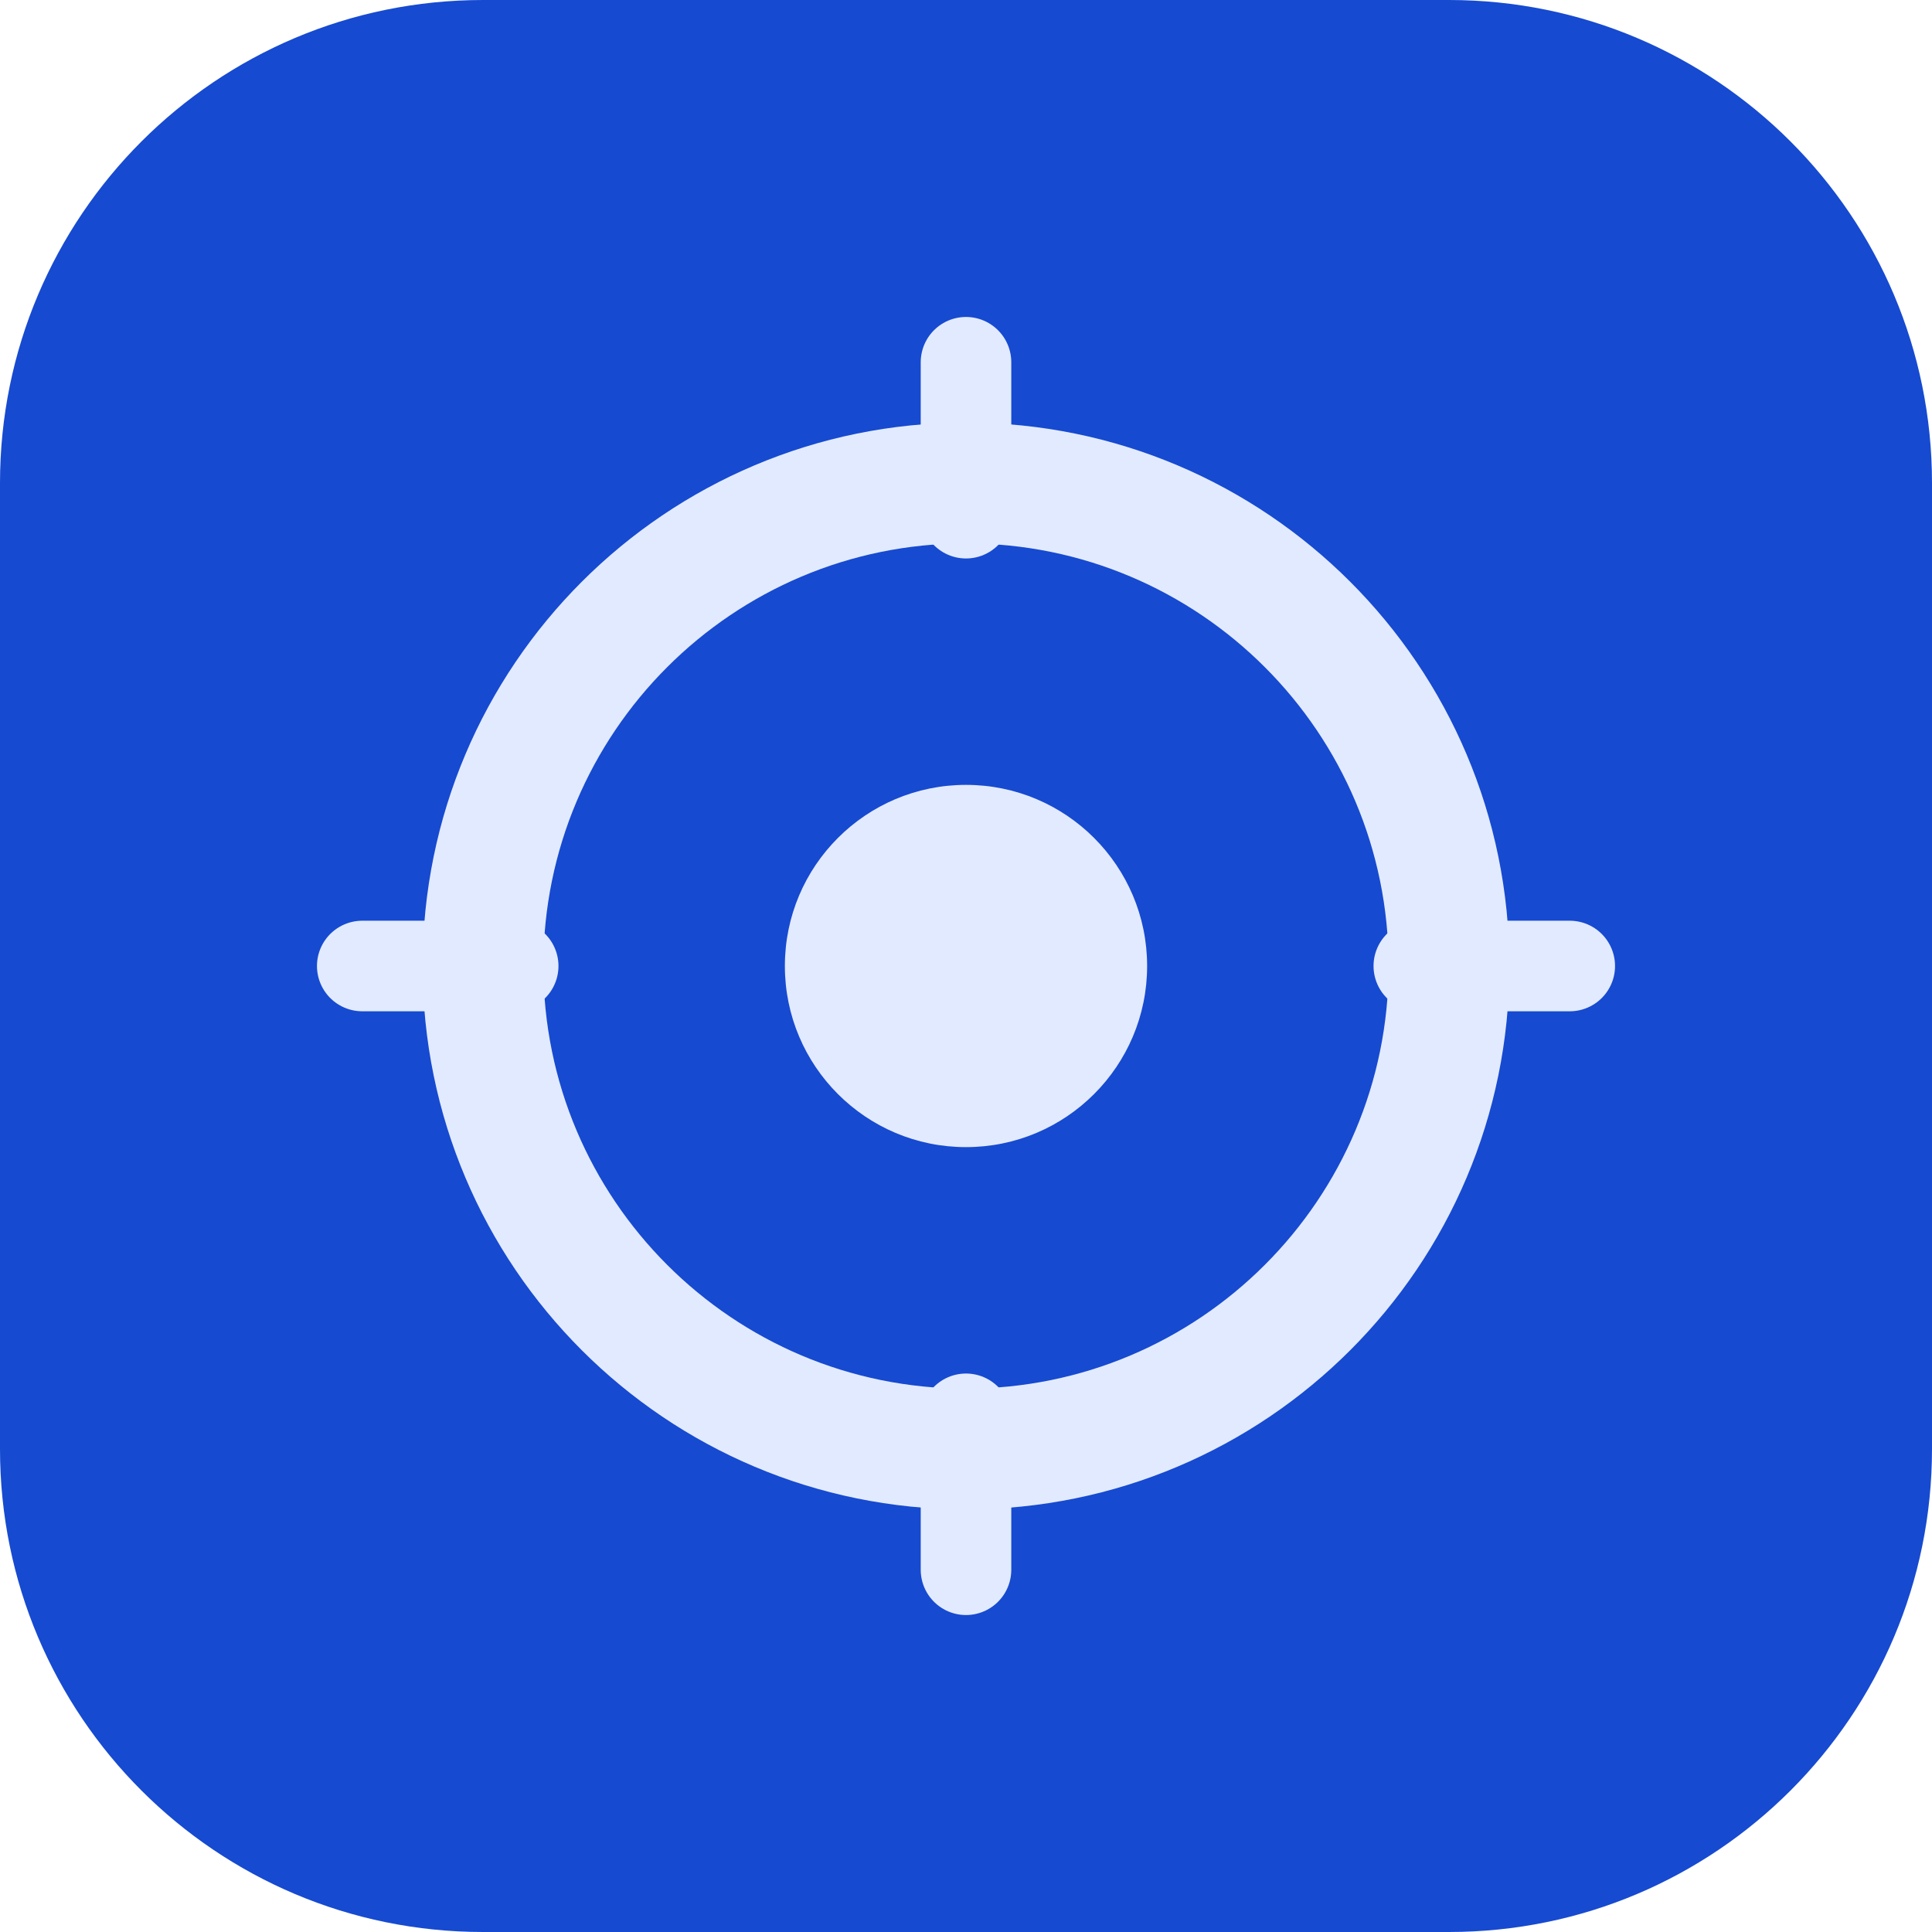
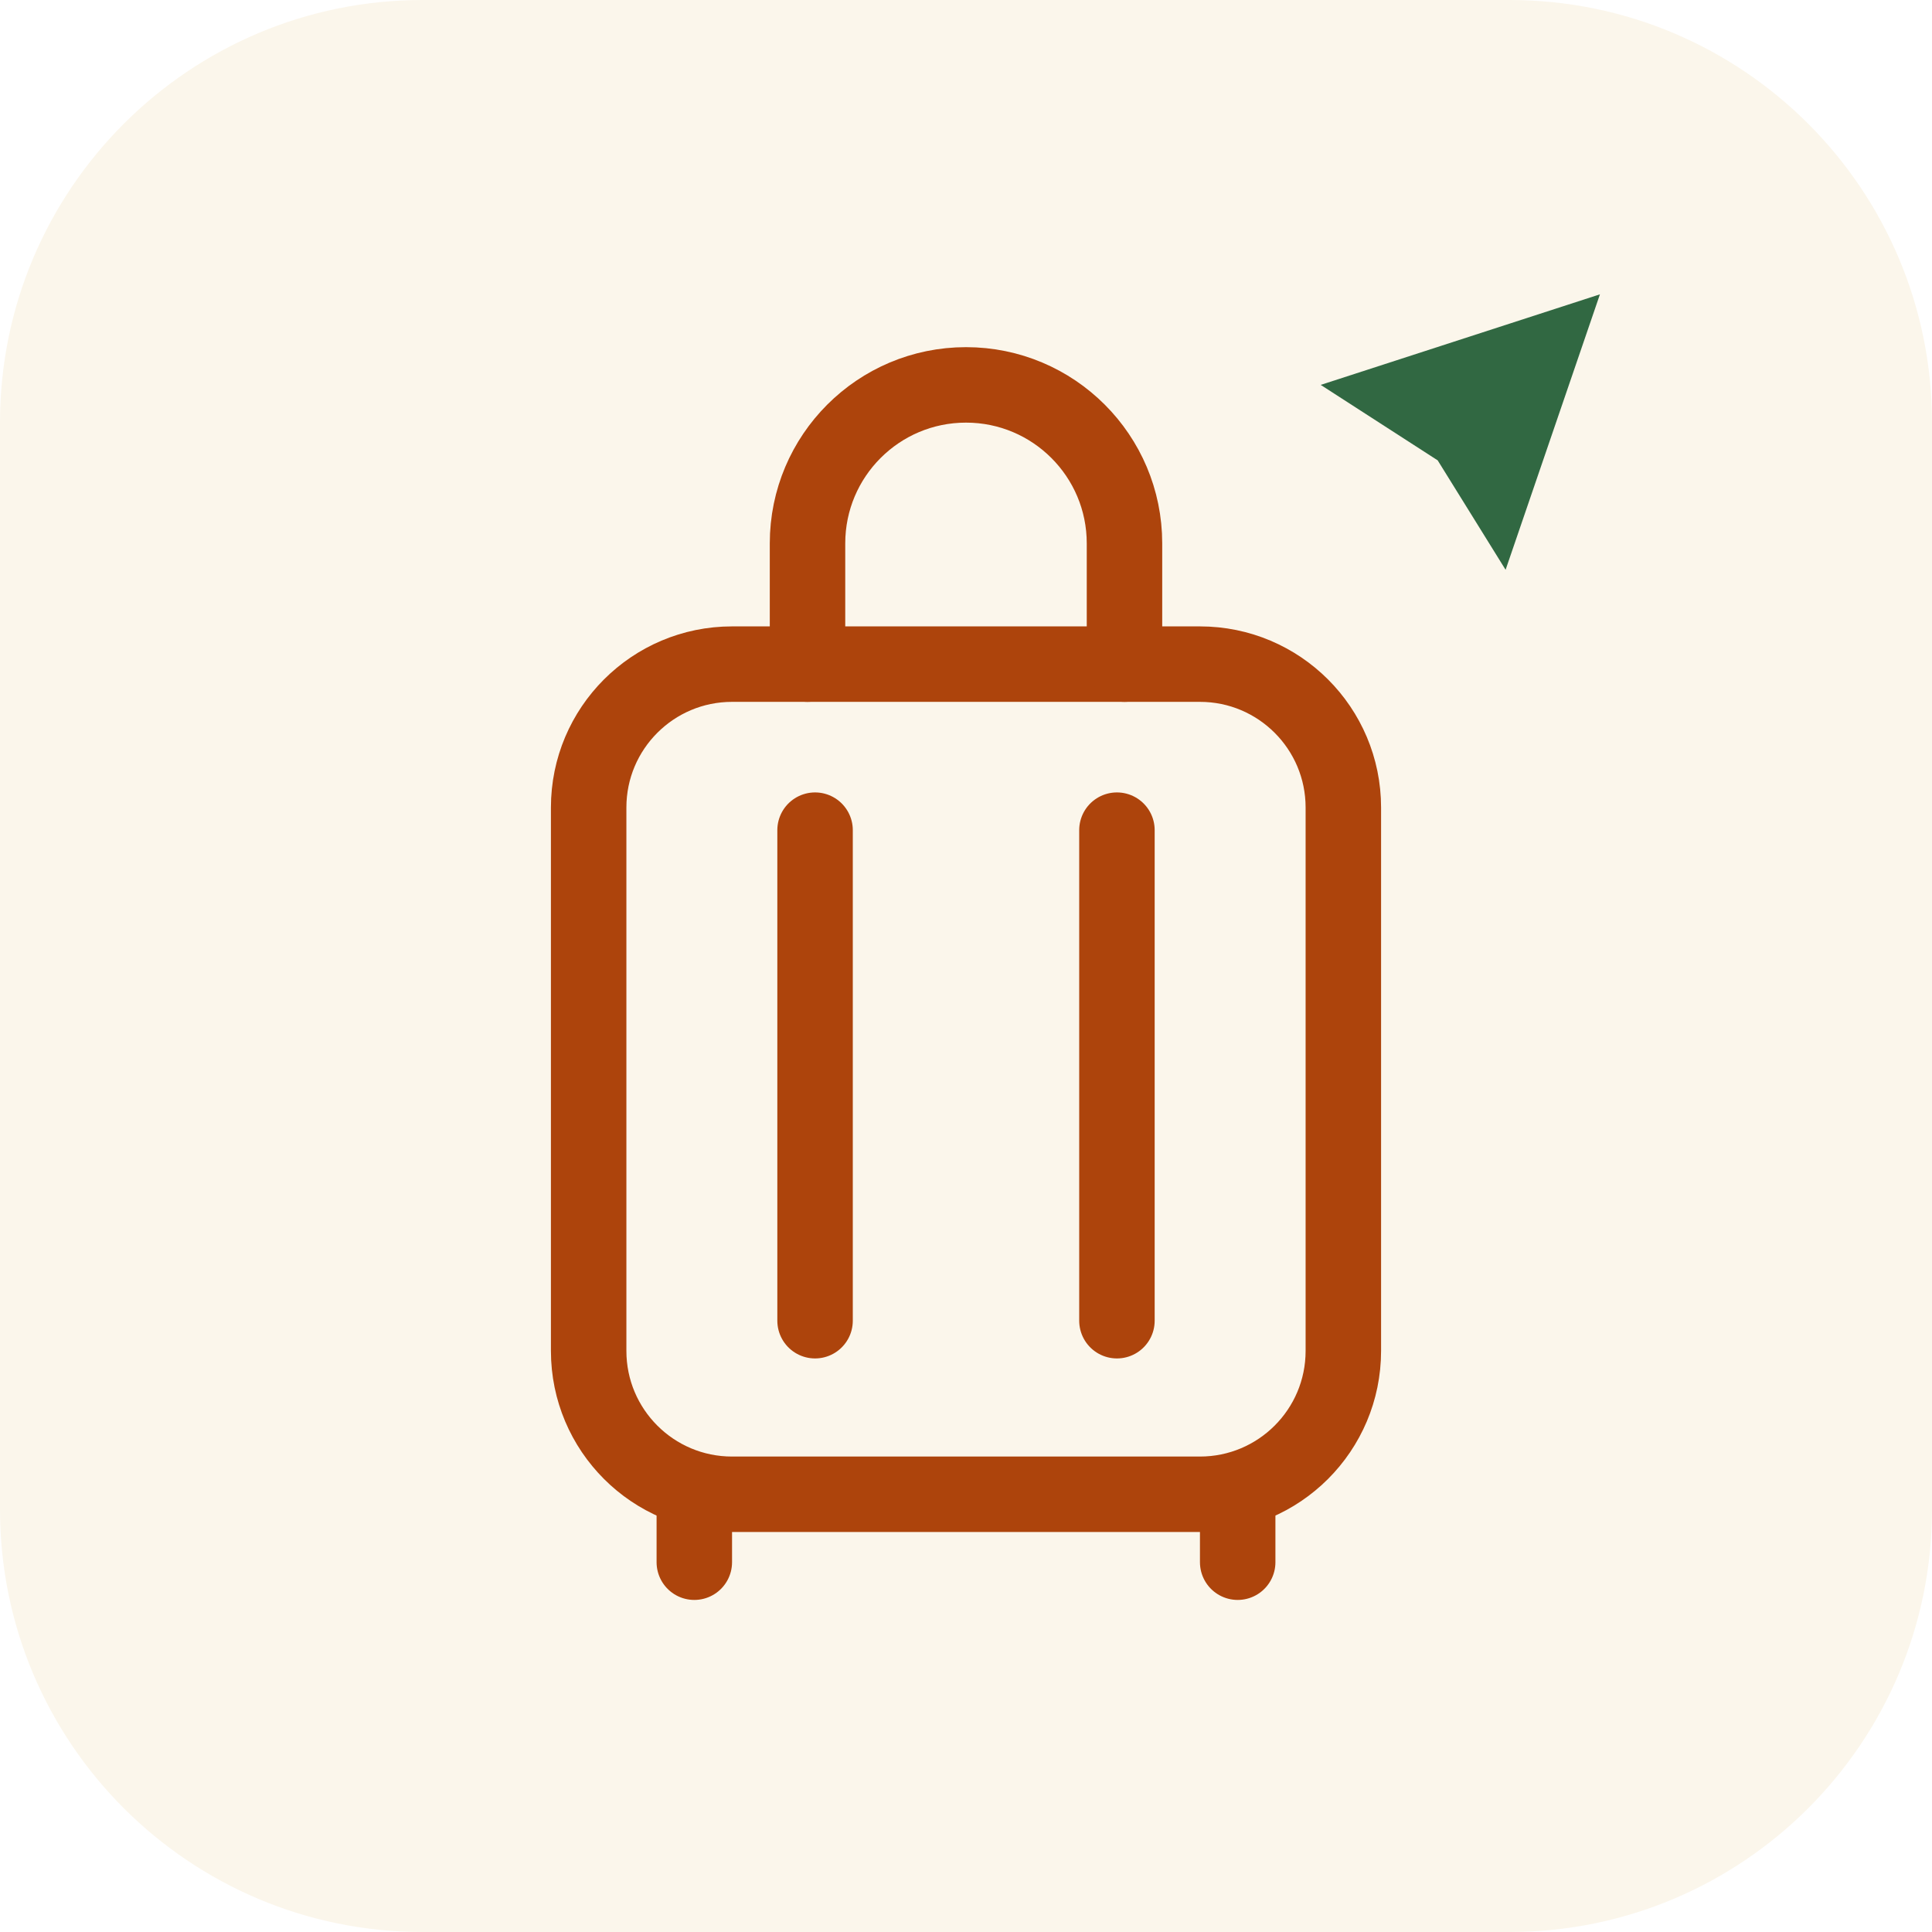
- <svg xmlns="http://www.w3.org/2000/svg" viewBox="0 0 64 64" role="img" aria-label="TravelOrganizer">
-   <rect width="64" height="64" rx="16" fill="#164AD0" />
-   <circle cx="32" cy="32" r="16" fill="none" stroke="#E2EAFF" stroke-width="4" />
-   <circle cx="32" cy="32" r="6" fill="#E2EAFF" />
-   <path d="M32 12v5M32 47v5M12 32h5M47 32h5" stroke="#E2EAFF" stroke-width="3" stroke-linecap="round" />
+ <svg xmlns="http://www.w3.org/2000/svg" viewBox="0 0 512 512" width="512" height="512">
+   <rect width="512" height="512" rx="112" fill="#FBF6EB" />
+   <g fill="none" stroke="#AD440C" stroke-width="20" stroke-linecap="round" stroke-linejoin="round">
+     <rect x="156" y="176" width="200" height="220" rx="38" />
+     <path d="M214 176v-32a42 42 0 0 1 84 0v32M216 220v130M296 220v130M184 396v18M328 396v18" />
+   </g>
+   <path d="m350 102 74-24-25 73-18-29-31-20Z" fill="#316842" />
</svg>
